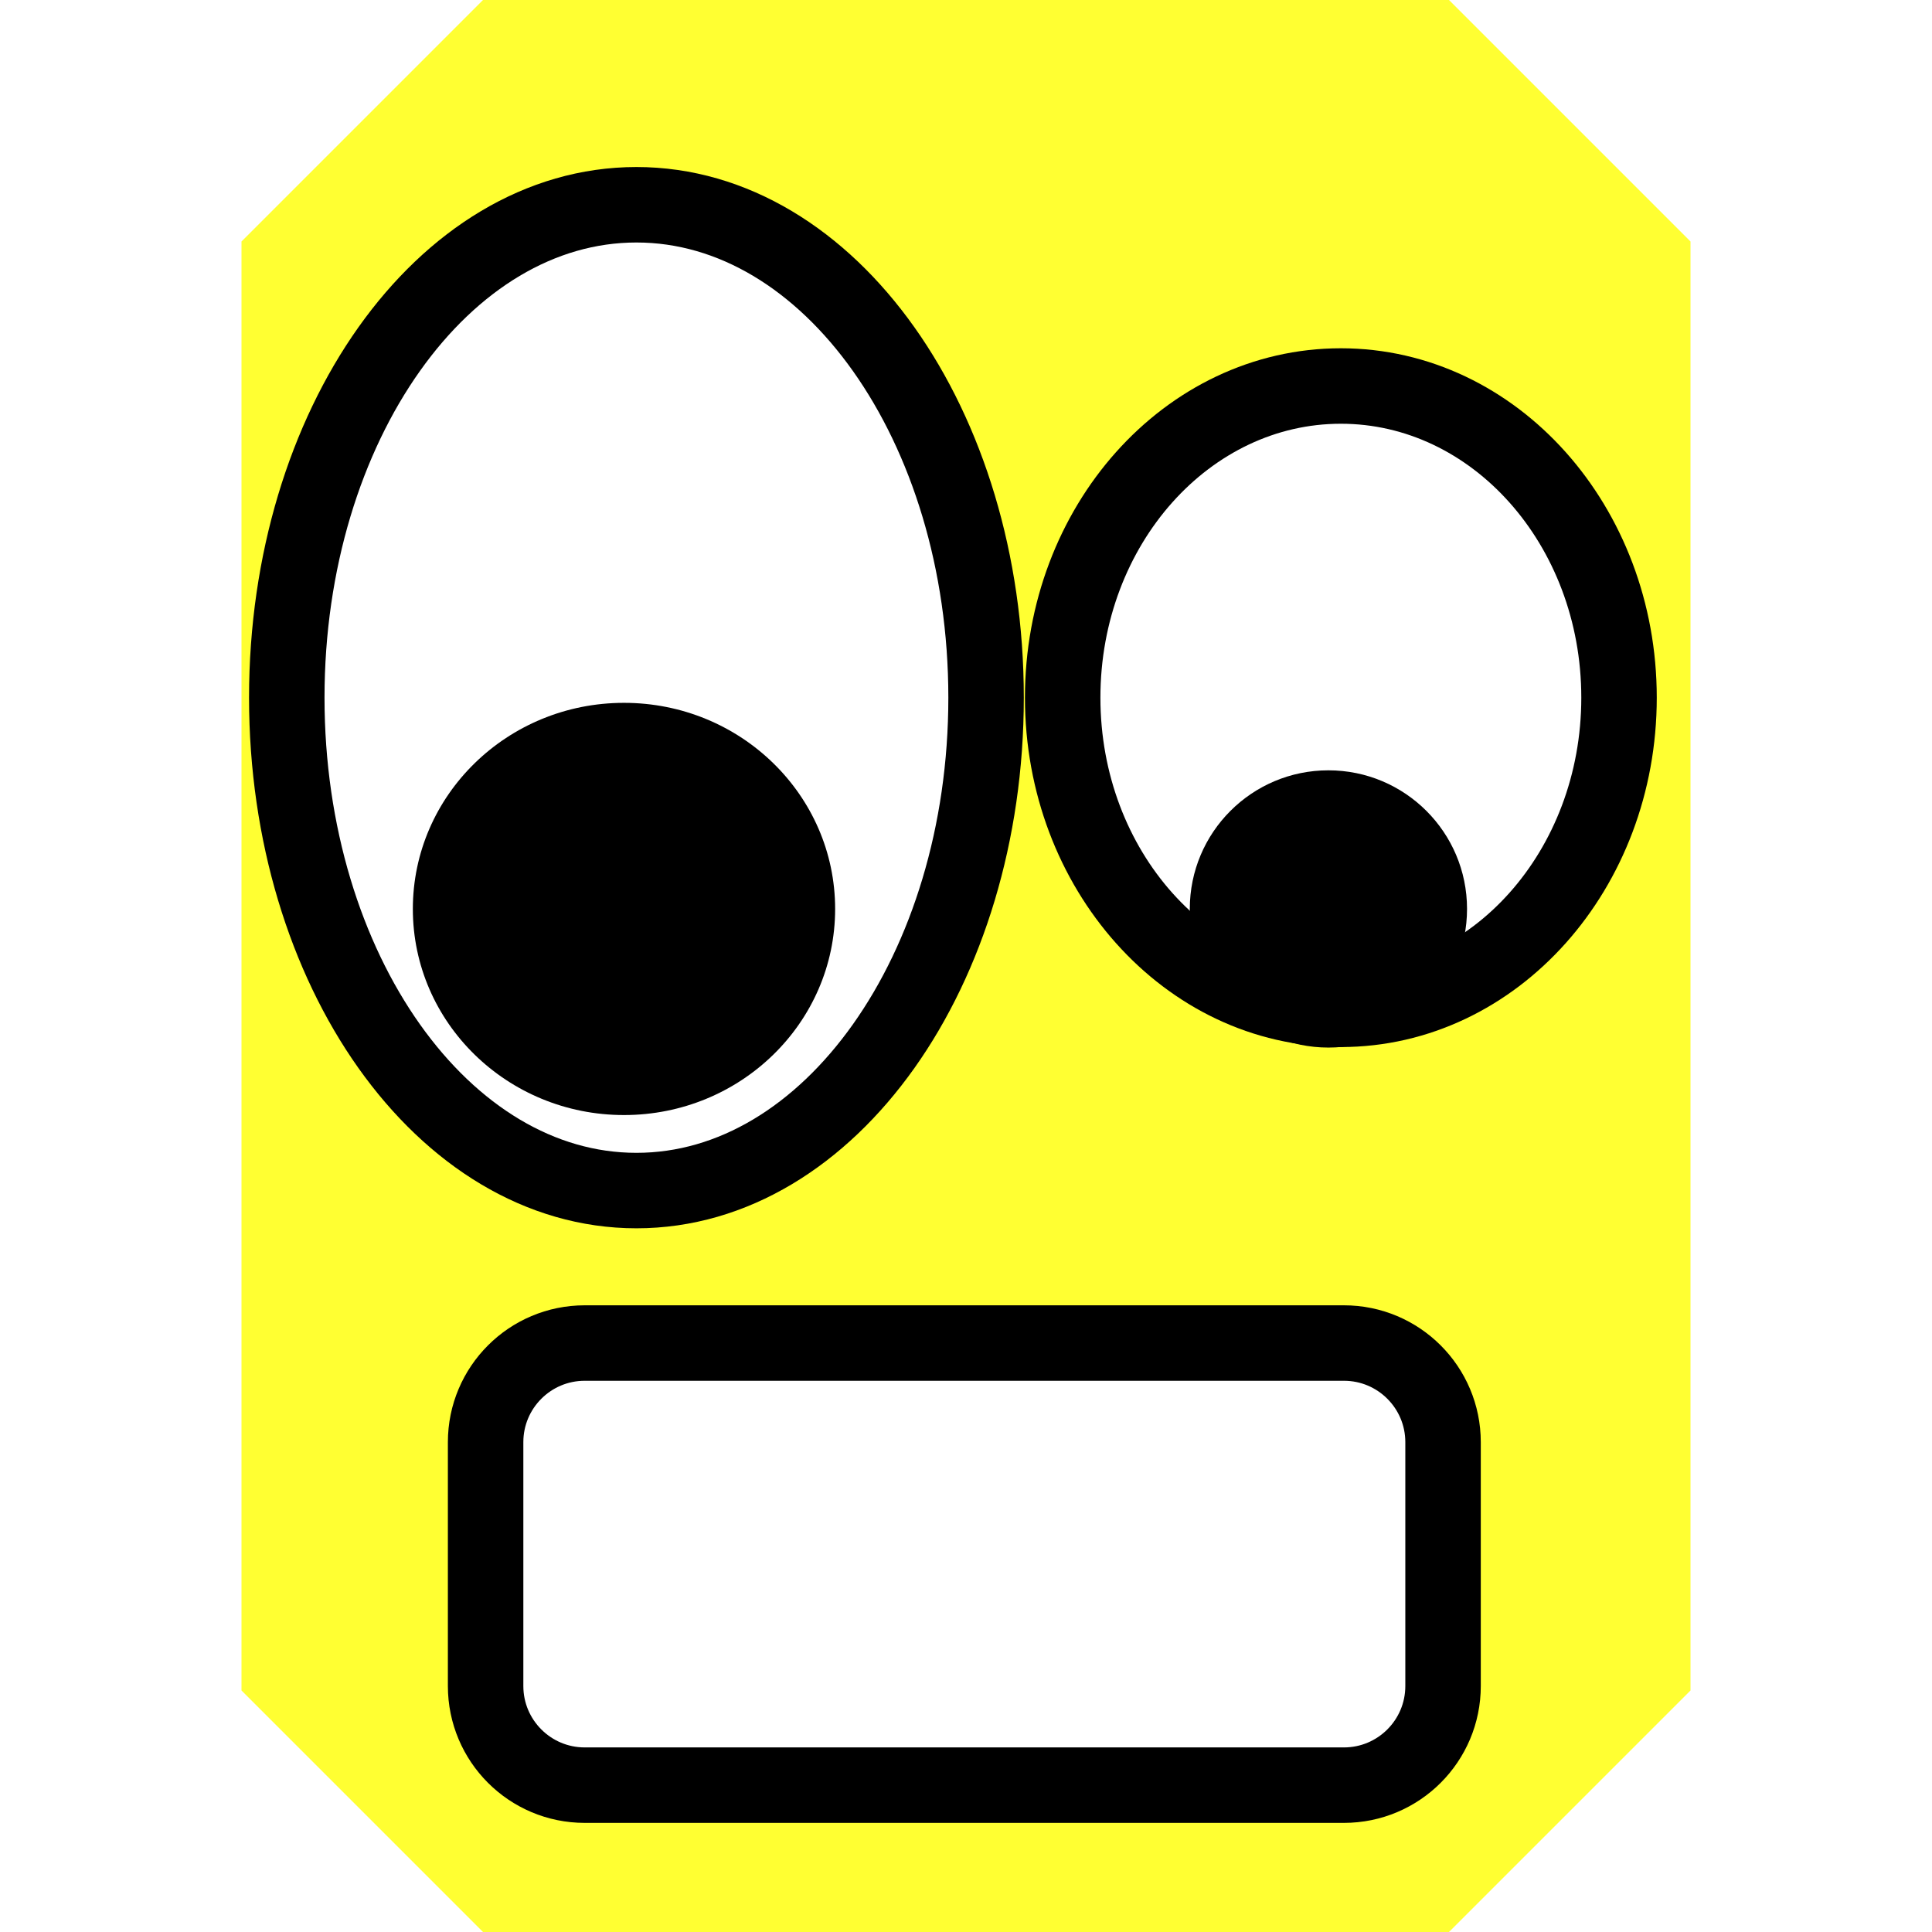
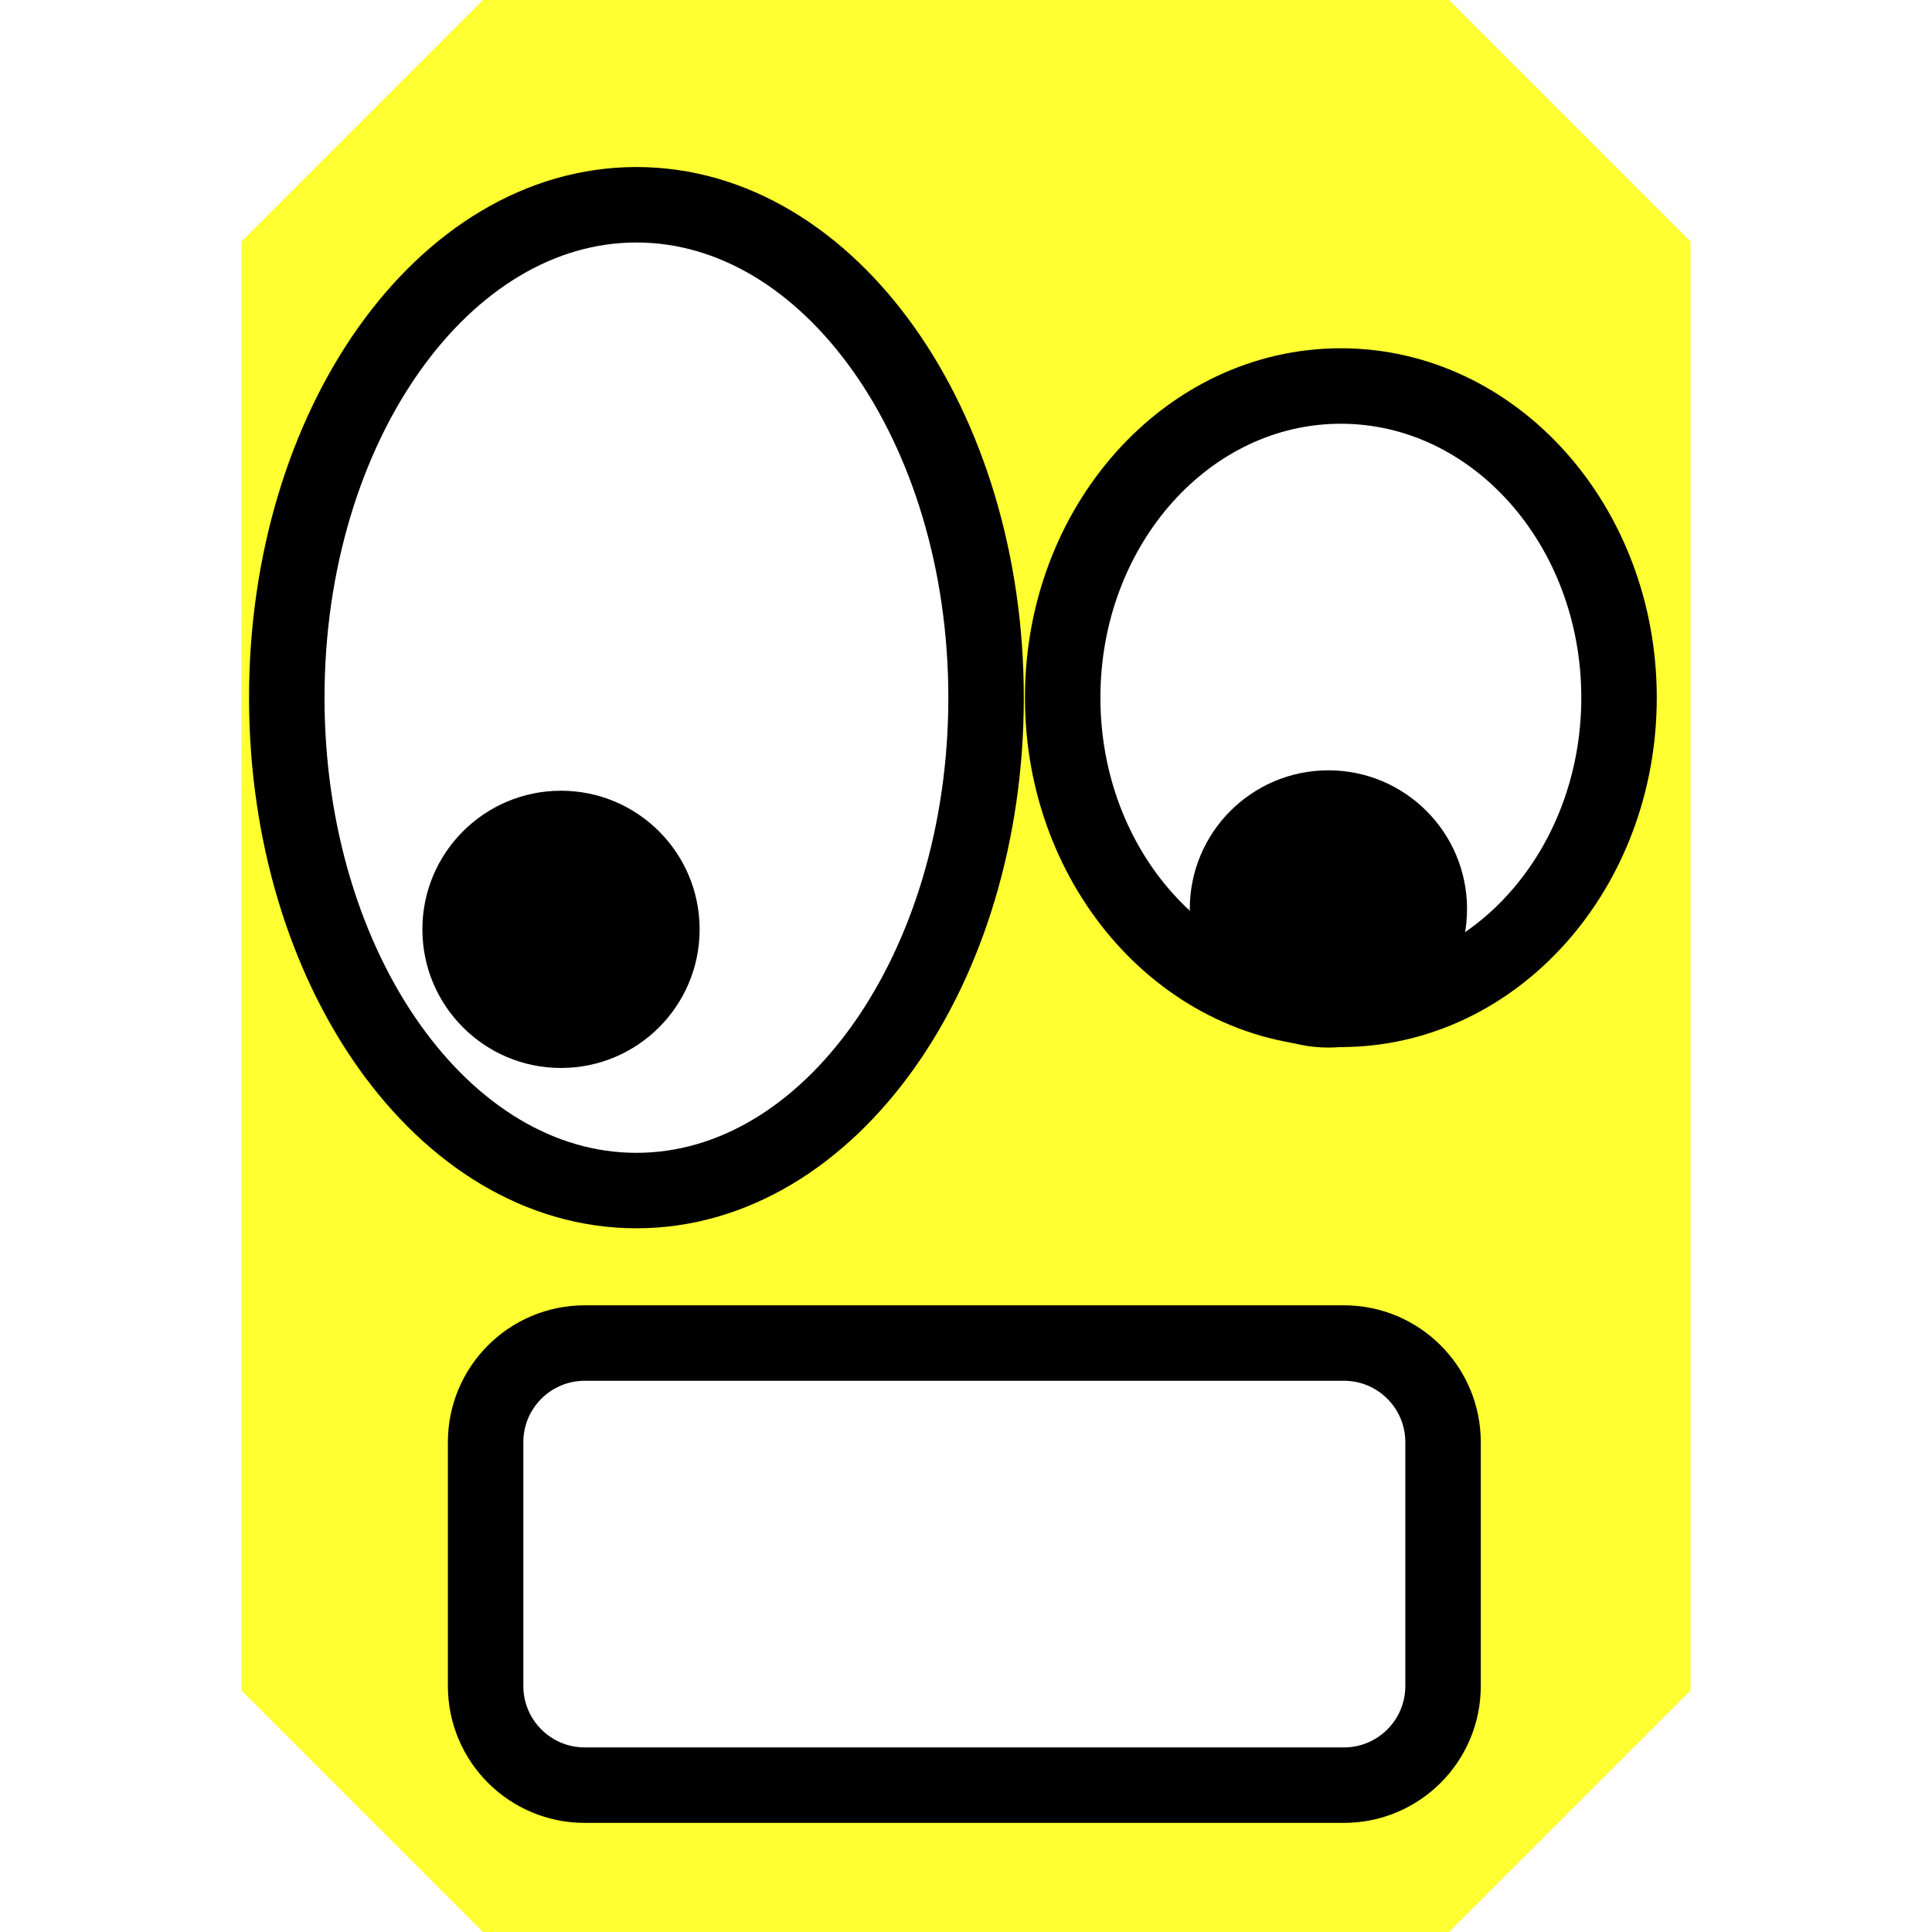
<svg xmlns="http://www.w3.org/2000/svg" xmlns:ns1="https://boxy-svg.com" viewBox="0 0 128 128">
  <path d="M 32 0 L 96 0 L 112 16 L 112 112 L 96 128 L 32 128 L 16 112 L 16 75.25 L 16 16 L 32 0 Z" style="fill: rgb(255, 255, 50);" />
  <ellipse style="stroke-width: 5px; stroke: rgb(0, 0, 0); fill: rgb(255, 255, 255);" cx="42.165" cy="46.222" rx="23.165" ry="32.656" />
-   <ellipse style="" cx="41.341" cy="60.22" rx="13.989" ry="13.655" />
  <path style="stroke: rgb(0, 0, 0); stroke-width: 5px; fill: rgb(255, 255, 255);" d="M 38.741 88.98 H 89.038 A 6.568 6.568 0 0 1 95.606 95.548 V 111.703 A 6.568 6.568 0 0 1 89.038 118.271 H 38.741 A 6.568 6.568 0 0 1 32.173 111.703 V 95.548 A 6.568 6.568 0 0 1 38.741 88.98 Z" ns1:shape="rect 32.173 88.98 63.433 29.291 6.568 6.568 6.568 6.568 1@ad44f94e" />
  <ellipse style="stroke-width: 5px; stroke: rgb(0, 0, 0); fill: rgb(255, 255, 255);" cx="88.835" cy="46.222" rx="18.43" ry="20.648" />
  <ellipse style="" cx="88.011" cy="60.22" rx="9.184" ry="9.184" />
+   <ellipse style="" cx="37.168" cy="61.572" rx="9.184" ry="9.184" />
</svg>
